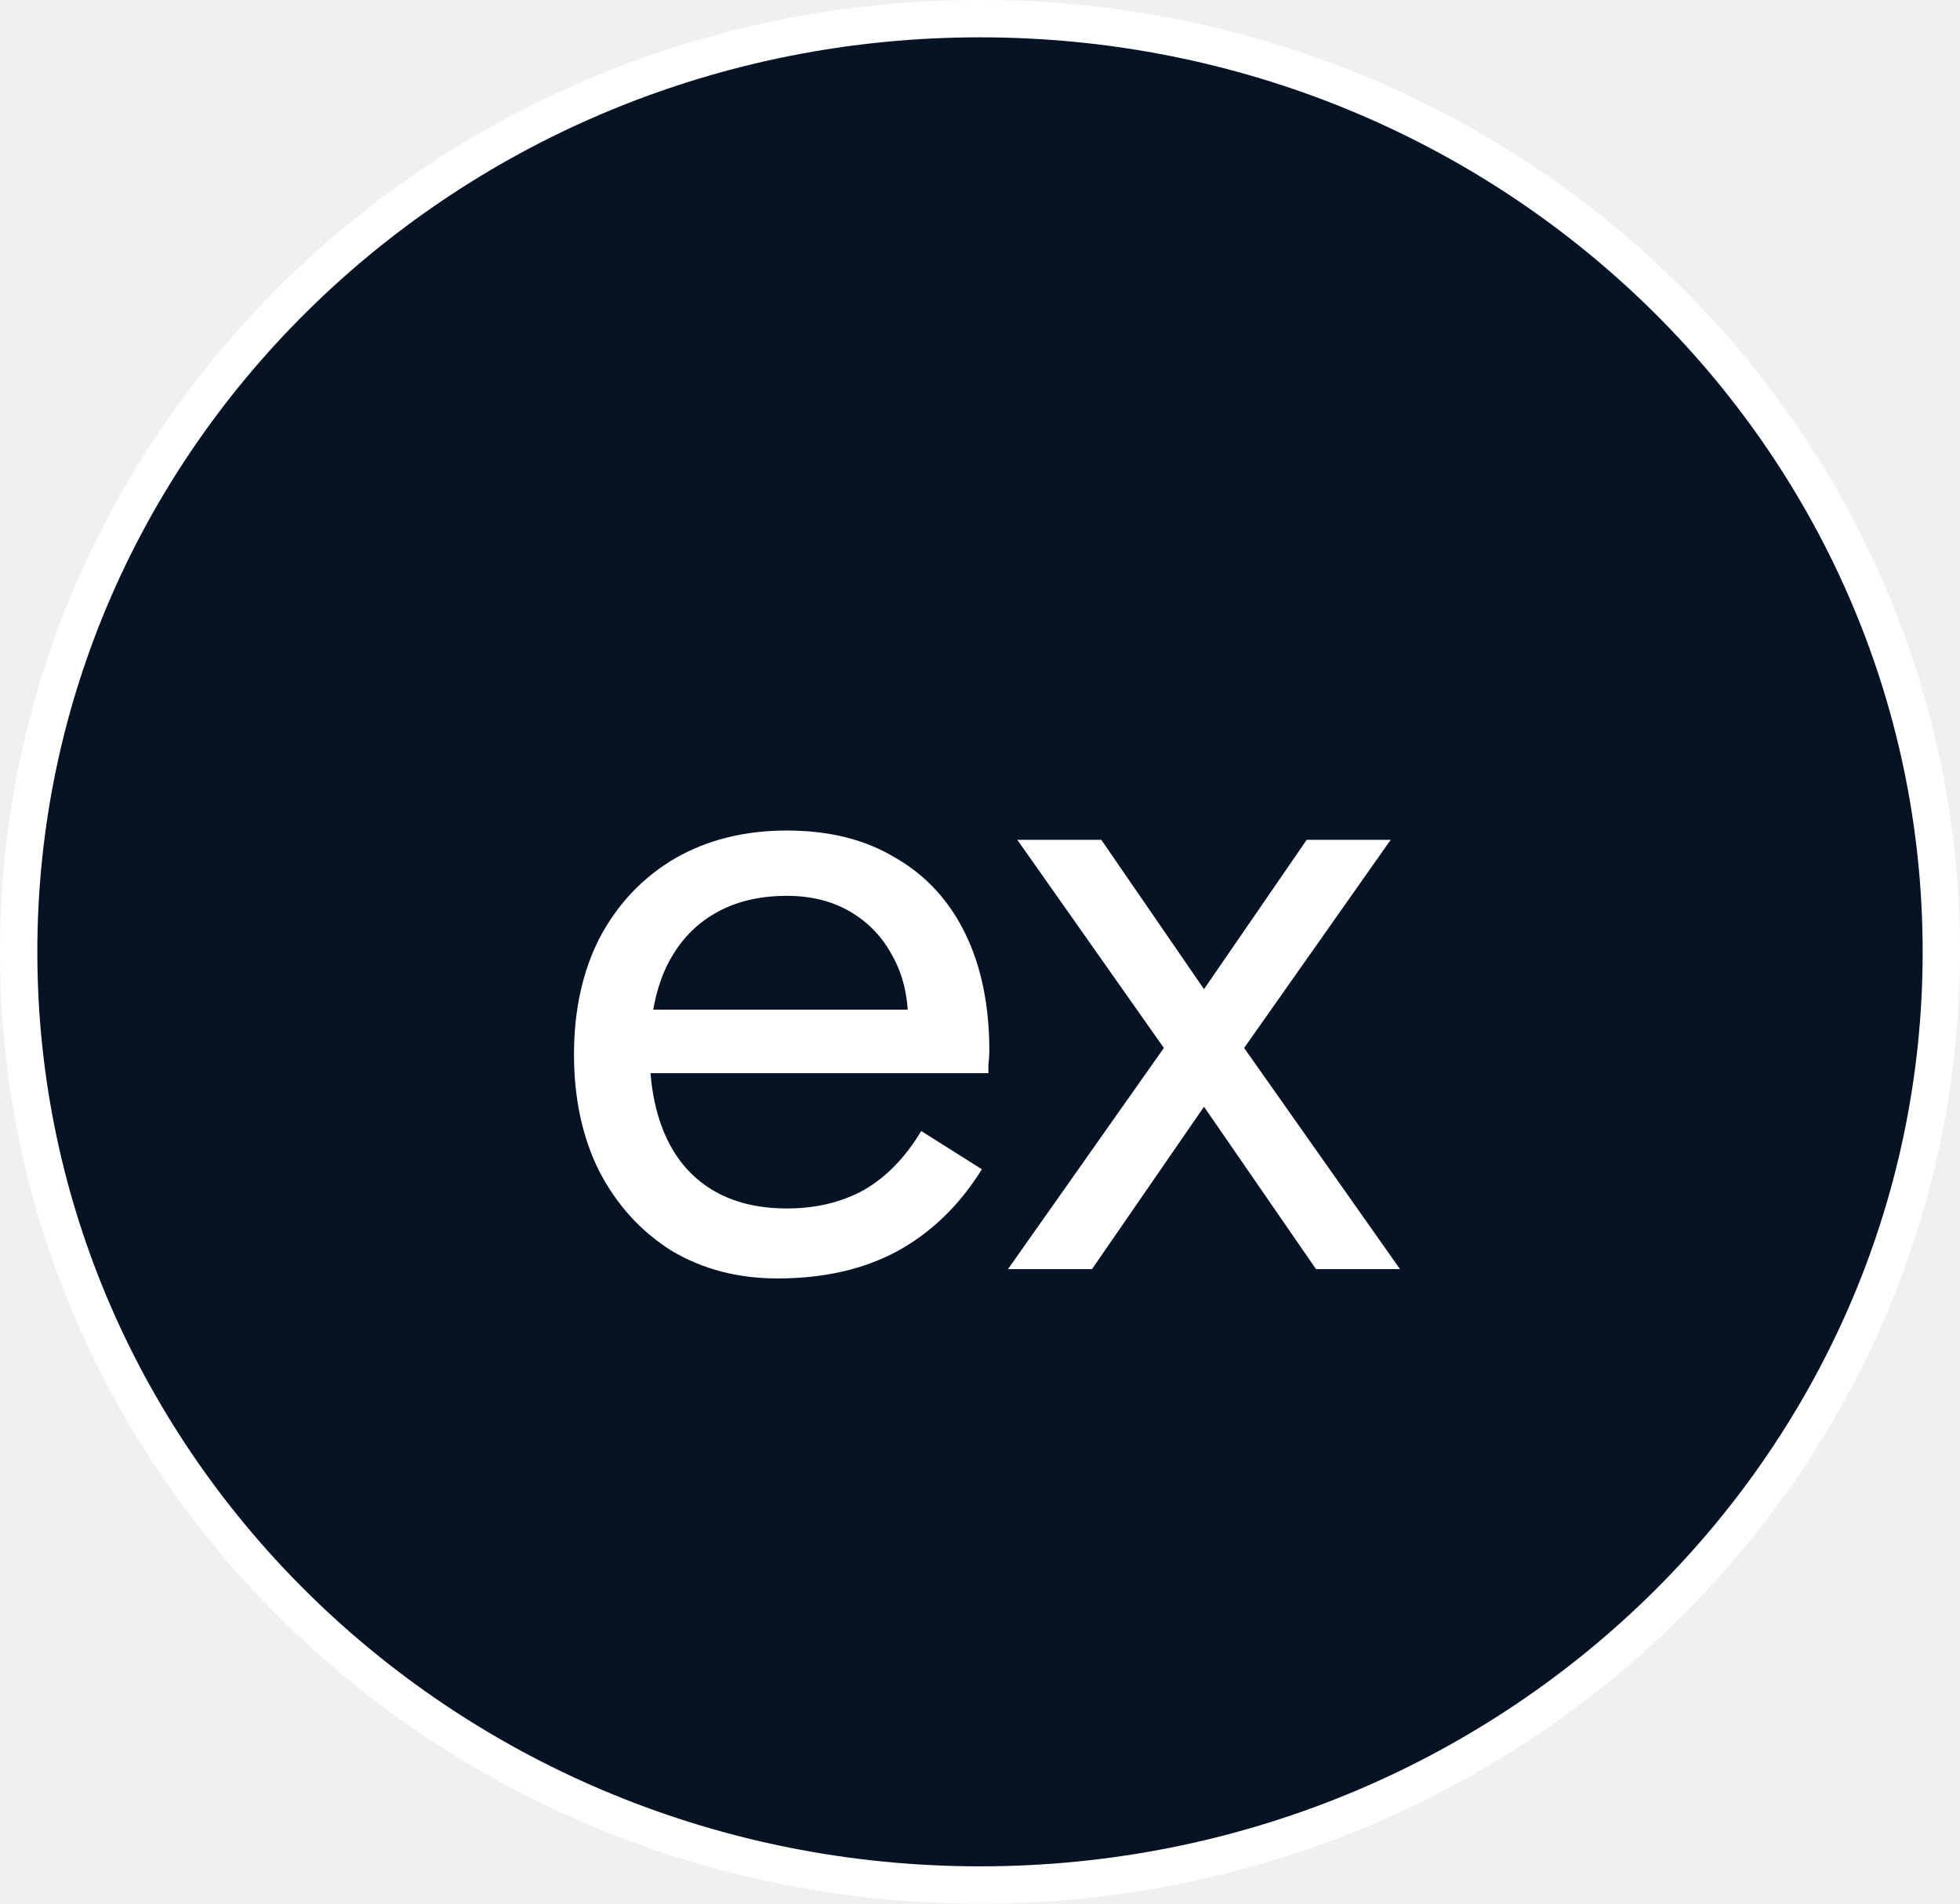
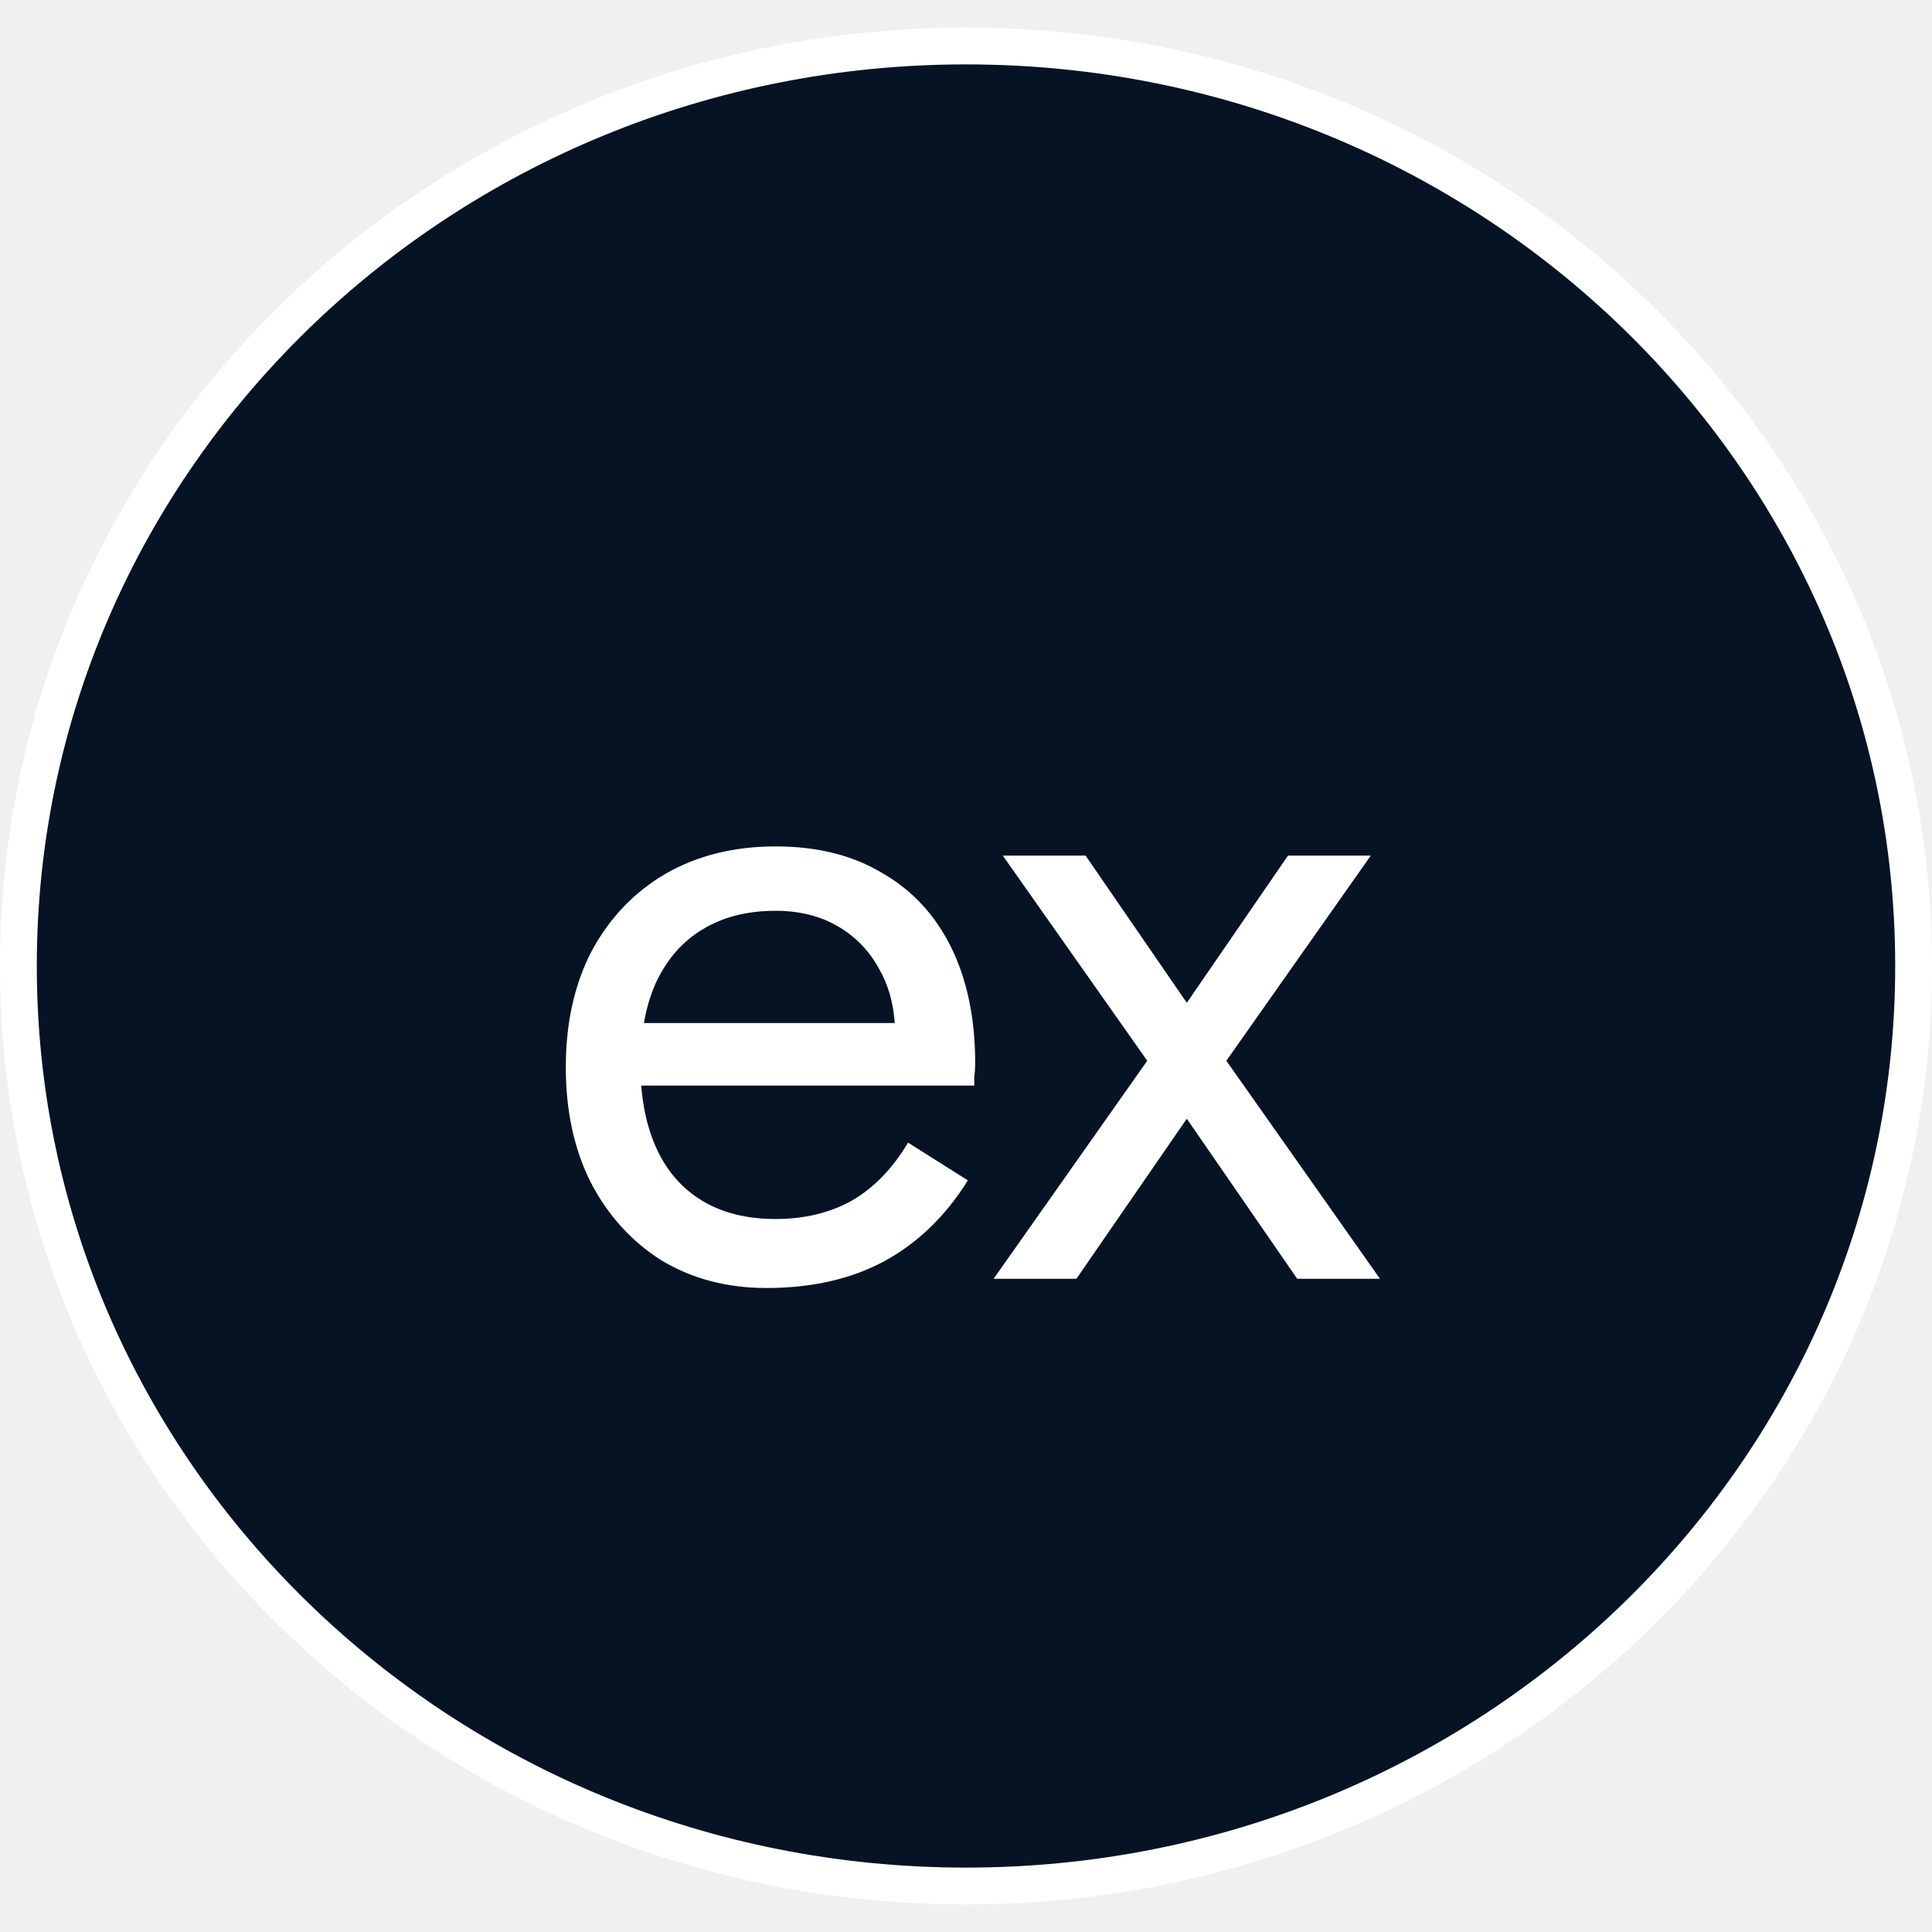
- <svg xmlns="http://www.w3.org/2000/svg" width="105" height="102" viewBox="0 0 105 102" fill="none">
+ <svg xmlns="http://www.w3.org/2000/svg" width="70" height="70" viewBox="0 0 105 102" fill="none">
  <path d="M104 51C104 78.587 80.97 101 52.5 101C24.03 101 1 78.587 1 51C1 23.413 24.03 1 52.5 1C80.97 1 104 23.413 104 51Z" fill="#051324" stroke="white" stroke-width="2" />
  <path d="M41.65 68.5C39.517 68.5 37.617 68 35.95 67C34.317 65.967 33.033 64.55 32.1 62.75C31.2 60.95 30.75 58.867 30.75 56.5C30.75 54.1 31.217 52 32.15 50.2C33.117 48.4 34.45 47 36.15 46C37.883 45 39.883 44.5 42.15 44.5C44.417 44.5 46.35 44.983 47.95 45.95C49.583 46.883 50.833 48.233 51.7 50C52.567 51.767 53 53.867 53 56.3C53 56.533 52.983 56.783 52.95 57.05C52.95 57.283 52.95 57.433 52.95 57.5H33.3V54.1H49.8L48.2 56.4C48.3 56.233 48.4 55.983 48.5 55.65C48.6 55.283 48.65 54.983 48.65 54.75C48.65 53.383 48.367 52.2 47.8 51.2C47.267 50.2 46.517 49.417 45.55 48.85C44.583 48.283 43.45 48 42.15 48C40.617 48 39.3 48.333 38.2 49C37.133 49.633 36.3 50.567 35.7 51.8C35.133 53 34.833 54.483 34.8 56.25C34.8 58.05 35.083 59.583 35.65 60.85C36.217 62.117 37.05 63.083 38.15 63.75C39.25 64.417 40.583 64.75 42.15 64.75C43.717 64.75 45.1 64.417 46.3 63.75C47.5 63.05 48.517 62 49.35 60.6L52.6 62.65C51.4 64.583 49.883 66.05 48.05 67.05C46.25 68.017 44.117 68.5 41.65 68.5ZM70 45H74.5L66.65 56.15L75 68H70.5L64.5 59.3L58.5 68H54L62.35 56.15L54.5 45H59L64.5 53L70 45Z" fill="white" />
</svg>
